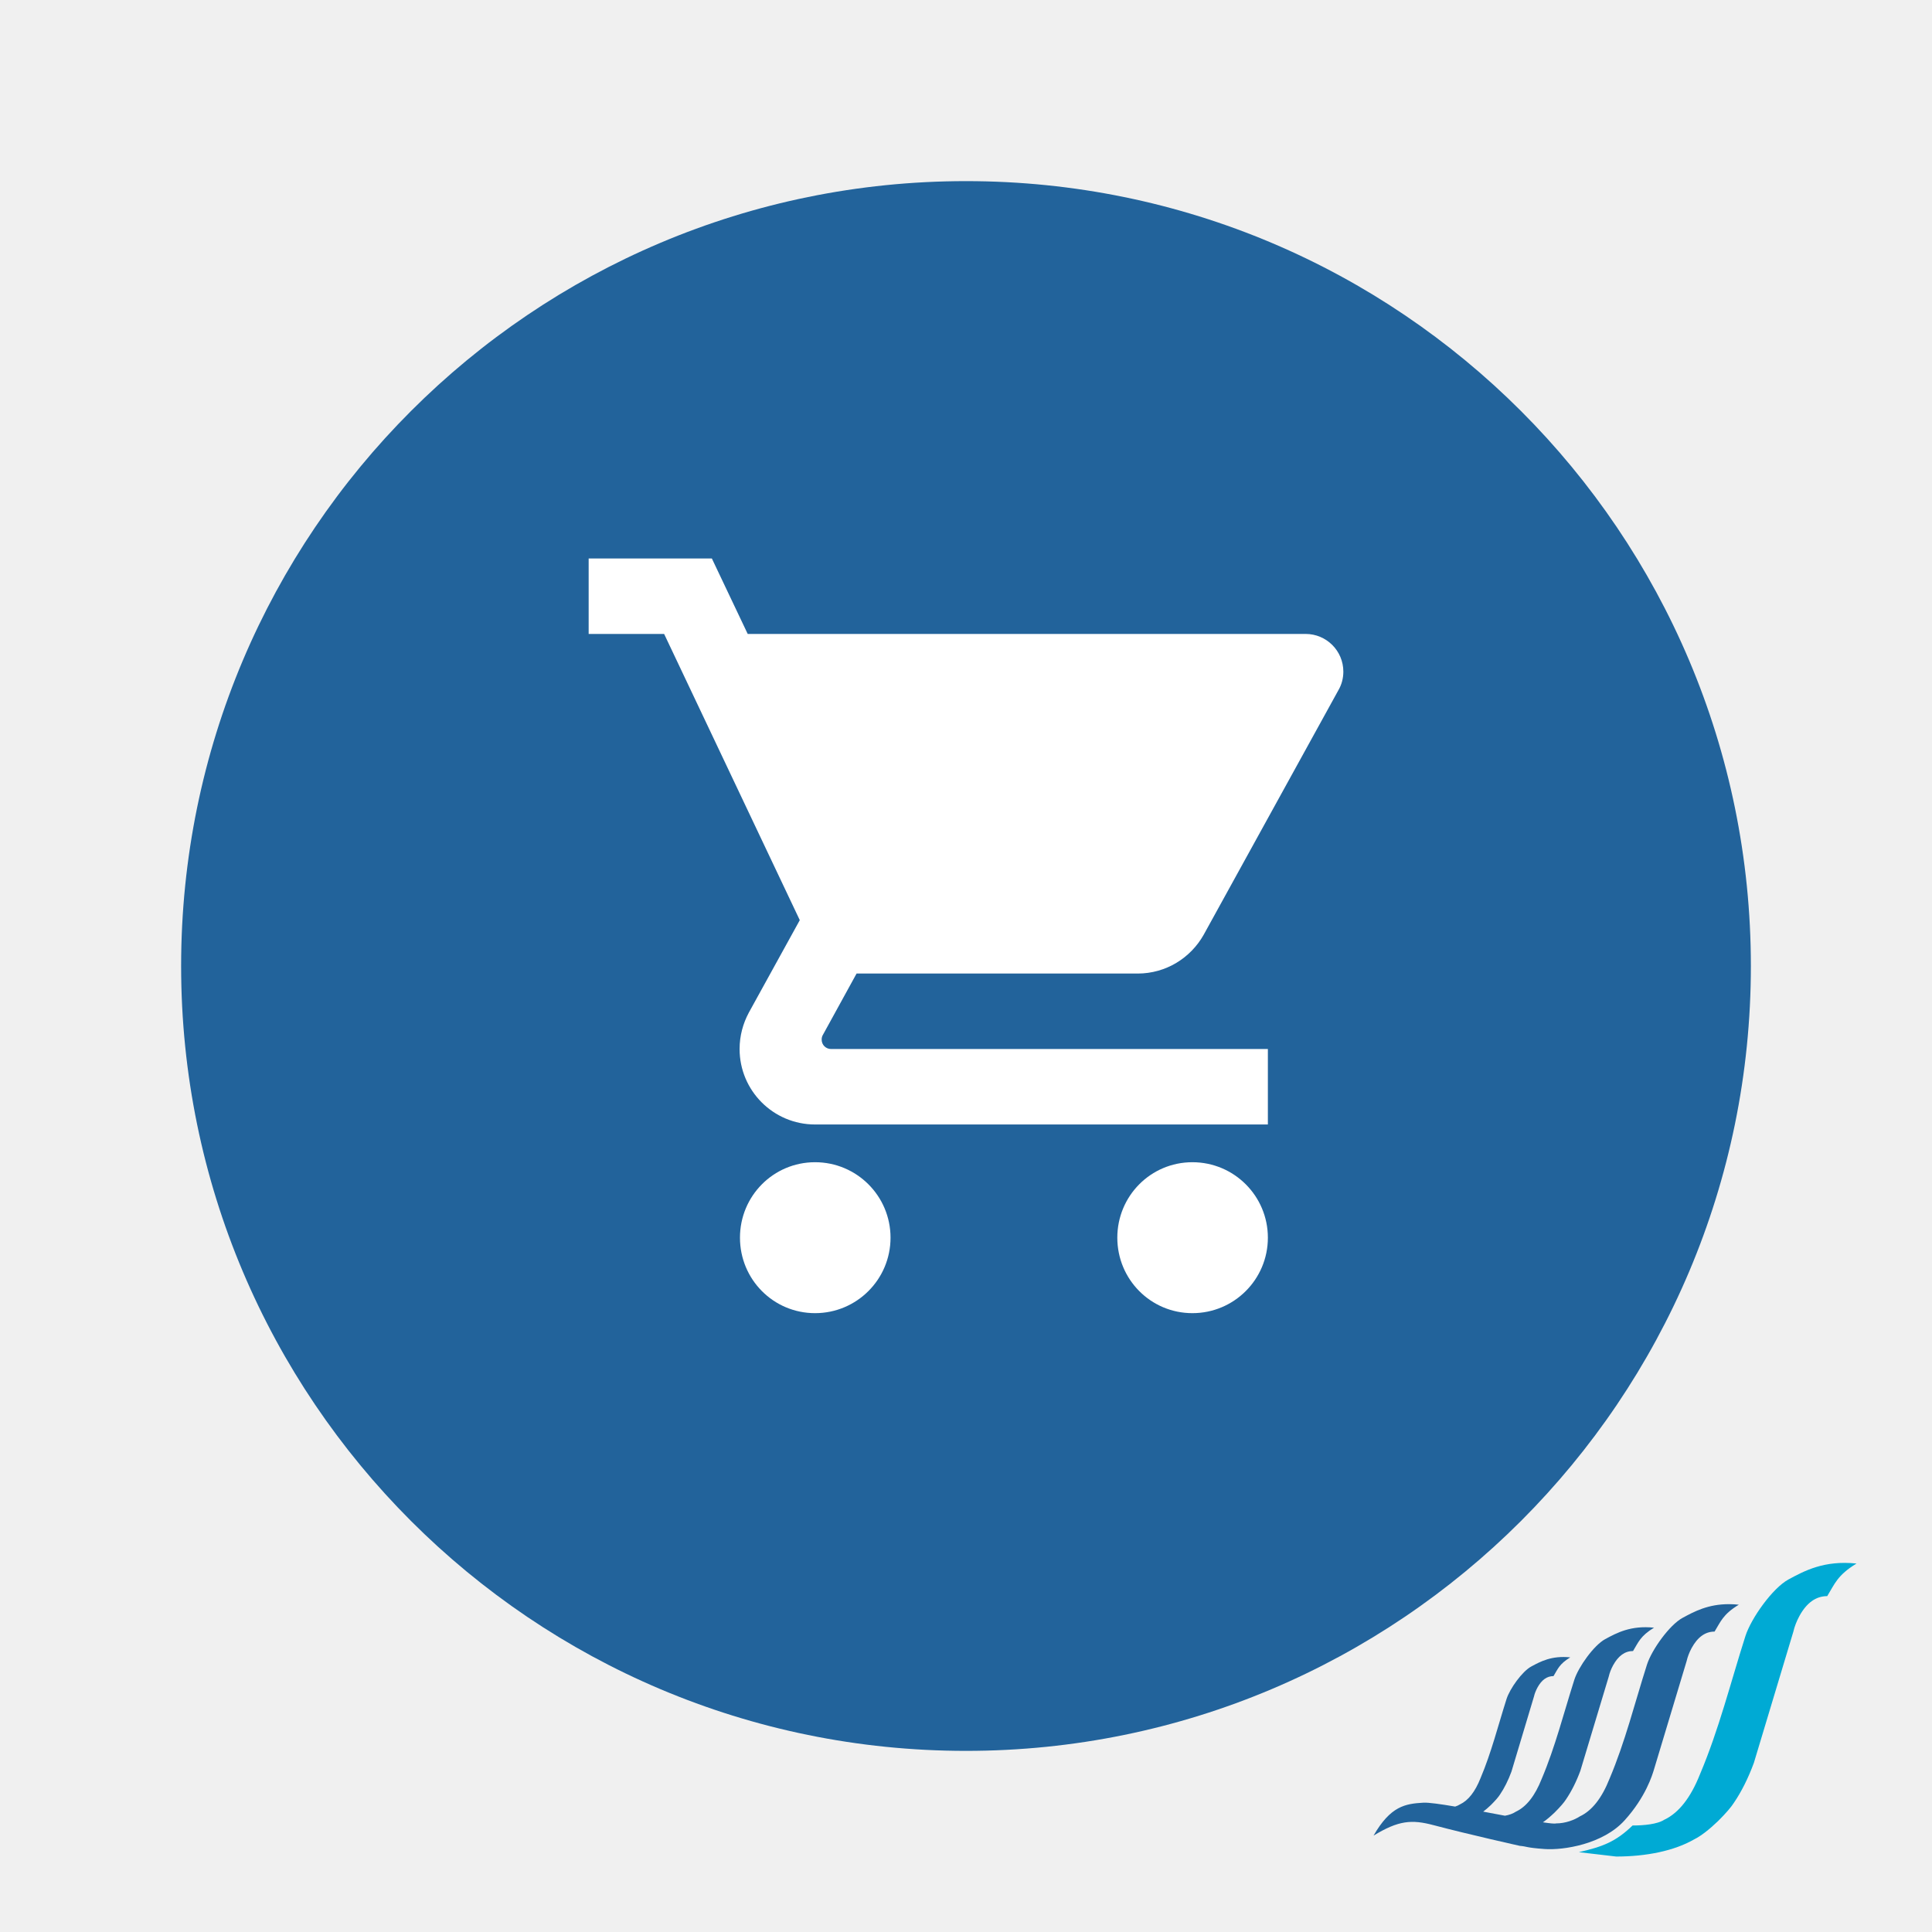
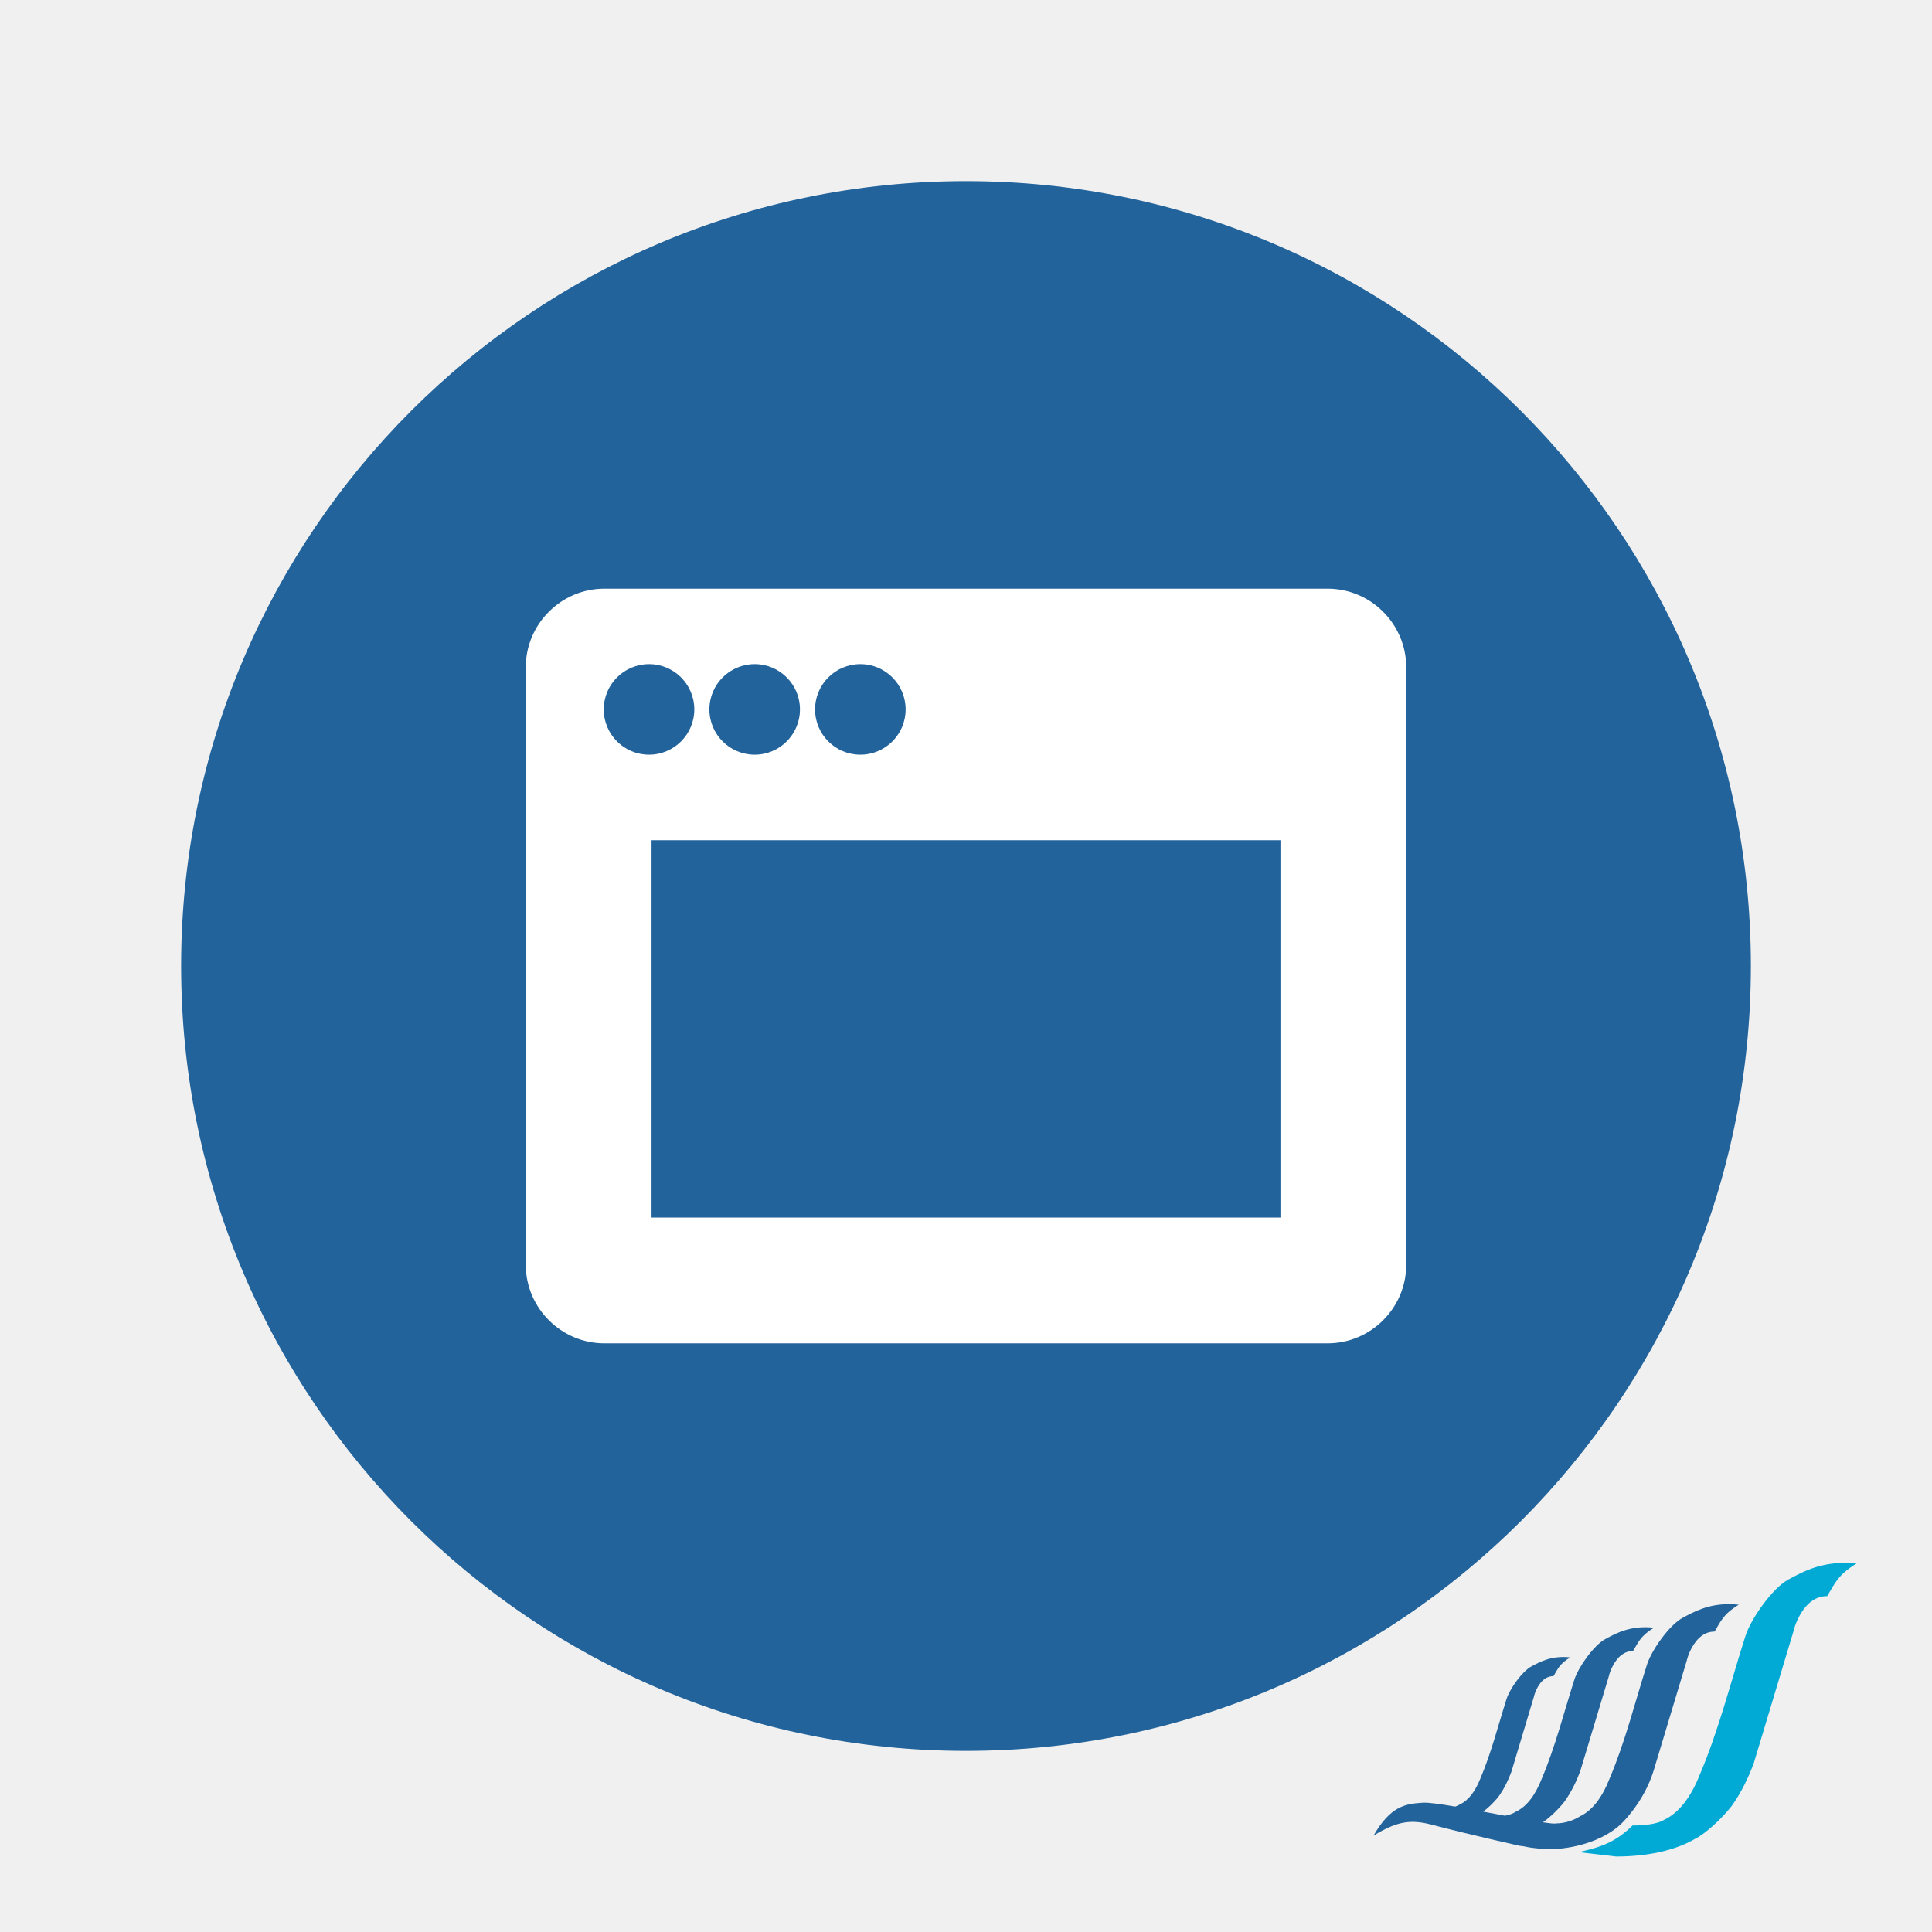
<svg xmlns="http://www.w3.org/2000/svg" xmlns:xlink="http://www.w3.org/1999/xlink" id="svg2" version="1.1" width="128" height="128">
  <defs id="defs6">
    <symbol id="symbol5748">
      <path d="M24 34.54l12.36 7.46-3.27-14.06 10.91-9.45-14.38-1.24-5.62-13.25-5.62 13.25-14.38 1.24 10.91 9.45-3.27 14.06z" style="stroke:none" id="path5752" />
    </symbol>
    <symbol id="symbol4786">
      <path d="M24 24c4.42 0 8-3.59 8-8 0-4.42-3.58-8-8-8s-8 3.58-8 8c0 4.41 3.58 8 8 8zm0 4c-5.33 0-16 2.67-16 8v4h32v-4c0-5.33-10.67-8-16-8z" style="stroke:none" id="path4790" />
    </symbol>
    <symbol id="symbol5791">
      <path d="M36 16h-2v-4c0-5.52-4.48-10-10-10s-10 4.48-10 10v4h-2c-2.21 0-4 1.79-4 4v20c0 2.21 1.79 4 4 4h24c2.21 0 4-1.79 4-4v-20c0-2.21-1.79-4-4-4zm-12 18c-2.21 0-4-1.79-4-4s1.79-4 4-4 4 1.79 4 4-1.79 4-4 4zm6.2-18h-12.4v-4c0-3.42 2.78-6.2 6.2-6.2 3.42 0 6.2 2.78 6.2 6.2v4z" style="stroke:none" id="path5795" />
    </symbol>
    <symbol id="symbol5857">
      <path d="M24 34c2.21 0 4-1.79 4-4s-1.79-4-4-4-4 1.79-4 4 1.79 4 4 4zm12-18h-2v-4c0-5.52-4.48-10-10-10s-10 4.48-10 10h3.8c0-3.42 2.78-6.2 6.2-6.2 3.42 0 6.2 2.78 6.2 6.2v4h-18.2c-2.21 0-4 1.79-4 4v20c0 2.21 1.79 4 4 4h24c2.21 0 4-1.79 4-4v-20c0-2.21-1.79-4-4-4zm0 24h-24v-20h24v20z" style="stroke:none" id="path5861" />
    </symbol>
    <symbol id="symbol10530">
      <path d="M14 36c-2.21 0-3.98 1.79-3.98 4s1.77 4 3.98 4 4-1.79 4-4-1.79-4-4-4zM2 4v4h4l7.19 15.17-2.7 4.9c-.31.58-.49 1.23-.49 1.93 0 2.21 1.79 4 4 4h24v-4H14.85c-.28 0-.5-.22-.5-.5 0-.09.02-.17.06-.24L16.2 26h14.9c1.5 0 2.81-.83 3.5-2.06l7.15-12.98c.16-.28.25-.61.25-.96 0-1.11-.9-2-2-2H10.43l-1.9-4H2zm32 32c-2.21 0-3.98 1.79-3.98 4s1.77 4 3.98 4 4-1.79 4-4-1.79-4-4-4z" style="stroke:none" id="path10534" />
    </symbol>
    <symbol id="symbol5119">
      <path d="M40 8h-32c-2.21 0-3.98 1.79-3.98 4l-.02 24c0 2.21 1.79 4 4 4h32c2.21 0 4-1.79 4-4v-24c0-2.21-1.79-4-4-4zm0 8l-16 10-16-10v-4l16 10 16-10v4z" style="stroke:none" id="path5123" />
    </symbol>
    <symbol id="symbol7506">
      <path d="M18 32.34L9.66 24l-2.83 2.83L18 38l24-24-2.83-2.83z" style="stroke:none" id="path7510" />
    </symbol>
    <clipPath clipPathUnits="userSpaceOnUse" id="clipPath13866">
      <rect style="opacity:1;fill:#d50000;fill-opacity:1;stroke:none;stroke-width:4;stroke-linecap:butt;stroke-linejoin:miter;stroke-miterlimit:4;stroke-dasharray:none;stroke-dashoffset:0;stroke-opacity:1" id="rect13868" width="33.185" height="17.778" x="7.407" y="-0.536" />
    </clipPath>
+     <symbol id="symbol6463">
+       <path d="M24 4C12.95 4 4 12.95 4 24s8.95 20 20 20 20-8.95 20-20S35.05 4 24 4zm-2 35.86C14.11 38.88 8 32.16 8 24c0-1.23.15-2.43.42-3.58L18 30v2c0 2.21 1.79 4 4 4v3.86zm13.79-5.07C35.28 33.17 33.78 32 32 32h-2v-6c0-1.1-.9-2-2-2H16v-4h4c1.1 0 2-.9 2-2v-4h4c2.21 0 4-1.79 4-4v-.83c5.86 2.37 10 8.11 10 14.83 0 4.16-1.6 7.94-4.21 10.79z" style="stroke:none" id="path6467" />
+     </symbol>
+     <symbol id="icon-desktop" viewBox="0 0 30 28">
+       <path class="path1" d="M28 15.5v-13c0-0.266-0.234-0.5-0.5-0.5h-25c-0.266 0-0.5 0.234-0.5 0.5v13c0 0.266 0.234 0.5 0.5 0.5h25c0.266 0 0.5-0.234 0.5-0.5zM30 2.5v17c0 1.375-1.125 2.5-2.5 2.5h-8.5c0 1.328 1 2.453 1 3s-0.453 1-1 1h-8c-0.547 0-1-0.453-1-1 0-0.578 1-1.641 1-3h-8.5c-1.375 0-2.5-1.125-2.5-2.5v-17c0-1.375 1.125-2.5 2.5-2.5h25c1.375 0 2.5 1.125 2.5 2.5z" id="path7686" />
+     </symbol>
+     <symbol id="icon-window-maximize" viewBox="0 0 28 28">
+       <path class="path1" d="M4 22h20v-12h-20v12zM28 4.5v19c0 1.375-1.125 2.5-2.5 2.5h-23c-1.375 0-2.5-1.125-2.5-2.5v-19c0-1.375 1.125-2.5 2.5-2.5h23c1.375 0 2.5 1.125 2.5 2.5z" id="path9796" />
+     </symbol>
  </defs>
  <g id="layer1">
    <g transform="matrix(0.09814704,0,0,0.09814704,60.17361,62.85688)" id="g3110-3">
      <path d="m 554.192,442.429 c -14.336,-0.066 -23.717,5.045 -31.463,9.225 -8.847,4.765 -20.882,21.621 -24.062,31.578 -8.214,25.753 -14.712,52.139 -25.292,77.078 -5.184,13.07 -11.855,21.522 -19.97,25.351 -3.827,2.473 -9.817,4.764 -16.126,4.764 -0.904,0.313 -4.107,-0.031 -8.855,-0.739 2.366,-1.642 4.986,-3.827 7.943,-6.654 3.714,-3.714 6.261,-6.637 7.632,-8.799 3.714,-5.478 6.967,-11.92 9.711,-19.362 l 19.122,-63.458 c 0.585,-2.548 1.561,-5.091 2.925,-7.632 3.533,-6.464 8.017,-9.717 13.506,-9.717 3.564,-5.783 4.838,-10.111 14.17,-15.756 -15.707,-1.659 -25.236,3.55 -32.925,7.697 -7.688,4.149 -18.121,18.836 -20.891,27.487 -7.137,22.384 -12.855,45.262 -22.047,66.942 -4.502,11.36 -10.294,18.72 -17.349,22.047 -2.063,1.34 -4.493,2.242 -7.385,2.753 -0.027,-0.008 -0.04,0 -0.065,0 -4.788,-0.895 -9.76,-1.84 -14.655,-2.753 1.577,-1.198 3.318,-2.662 5.192,-4.46 2.965,-2.965 5.012,-5.3 6.103,-7.024 2.974,-4.378 5.571,-9.57 7.765,-15.509 l 15.205,-50.7 c 0.469,-2.029 1.289,-4.075 2.382,-6.104 2.818,-5.167 6.425,-7.697 10.811,-7.697 2.85,-4.625 3.844,-8.133 11.303,-12.641 -12.552,-1.323 -20.184,2.85 -26.329,6.168 -6.145,3.31 -14.466,15.017 -16.677,21.926 -5.701,17.892 -10.244,36.186 -17.587,53.502 -3.606,9.078 -8.231,15 -13.867,17.654 -0.961,0.624 -2.052,1.068 -3.237,1.47 -9.964,-1.701 -18.022,-2.826 -21.44,-2.629 -12.255,0.707 -22.146,2.259 -33.656,22.237 16.94,-10.357 25.844,-10.95 40.434,-7.089 24.224,6.407 58.332,13.991 58.332,13.991 5.167,0.435 3.664,1.19 16.553,2.134 12.889,0.945 39.578,-3.253 54.118,-19.305 14.319,-15.804 18.738,-30.606 19.913,-34.509 l 21.982,-72.988 c 0.673,-2.924 1.792,-5.865 3.361,-8.797 4.059,-7.434 9.209,-11.173 15.518,-11.173 4.107,-6.662 5.634,-11.649 16.372,-18.146 -2.259,-0.237 -4.429,-0.353 -6.473,-0.362 z" style="display:inline;fill:#22639b;fill-opacity:1;fill-rule:nonzero;stroke:none" id="path3112-6" />
      <path d="m 640.125,415 c -12.996,7.871 -14.811,13.941 -19.78,22 -7.64,0 -13.915,4.502 -18.828,13.513 -1.907,3.55 -3.27,7.089 -4.084,10.639 l -26.598,88.381 c -3.821,10.359 -8.313,19.362 -13.497,26.993 -1.914,3.007 -5.455,7.098 -10.639,12.274 -6.275,6.003 -11.589,10.096 -15.953,12.273 -13.644,7.92 -32.686,11.713 -52.868,11.713 l -25.187,-2.948 c 15.919,-3.655 24.85,-6.95 36.244,-18.007 7.63,0 16.708,-0.846 21.341,-3.845 9.825,-4.633 17.875,-14.868 24.15,-30.688 12.807,-30.199 20.735,-62.105 30.682,-93.288 3.853,-12.05 18.384,-32.496 29.105,-38.271 10.721,-5.783 24.037,-13.037 45.912,-10.738 z" style="display:inline;fill:#00aad4;fill-opacity:1;fill-rule:nonzero;stroke:none" id="path3114-9" />
    </g>
    <circle r="52" cy="64" cx="64" id="circle13791" style="opacity:1;fill:#22639b;fill-opacity:1;stroke:none;stroke-width:20;stroke-linecap:butt;stroke-linejoin:miter;stroke-miterlimit:4;stroke-dasharray:none;stroke-opacity:1" />
    <use id="use14733" style="fill:#174267;fill-opacity:1;stroke:none" xlink:href="#symbol5448" x="0" y="0" width="100%" height="100%" transform="matrix(1.75,0,0,1.75,22,23.5)" />
-     <use style="fill:#ffffff" transform="matrix(1.25,0,0,1.25,36.5,32)" height="100%" width="100%" y="0" x="0" xlink:href="#symbol10530" id="use12810" />
+     <use id="use14733-3" style="fill:#174267;fill-opacity:1;stroke:none" xlink:href="#symbol5448" x="0" y="0" width="100%" height="100%" transform="matrix(1.75,0,0,1.75,22,23.5)" />
+     <use id="use14733-6" style="fill:#174267;fill-opacity:1;stroke:none" xlink:href="#symbol5448" x="0" y="0" width="100%" height="100%" transform="matrix(1.75,0,0,1.75,22,23.5)" />
+     <use id="use21703" xlink:href="#icon-window-maximize" x="0" y="0" width="100%" height="100%" transform="matrix(0.4557292,0,0,0.4557292,34.83333,34.83333)" style="fill:#ffffff;stroke:none" />
+     <circle style="opacity:1;fill:#22639b;fill-opacity:1;stroke:none;stroke-width:20;stroke-miterlimit:4;stroke-dasharray:none;stroke-dashoffset:0;stroke-opacity:0.417" id="path21717" cx="43" cy="47" r="3" />
+     <circle r="3" cy="47" cx="50" id="circle21723" style="opacity:1;fill:#22639b;fill-opacity:1;stroke:none;stroke-width:20;stroke-miterlimit:4;stroke-dasharray:none;stroke-dashoffset:0;stroke-opacity:0.417" />
+     <circle style="opacity:1;fill:#22639b;fill-opacity:1;stroke:none;stroke-width:20;stroke-miterlimit:4;stroke-dasharray:none;stroke-dashoffset:0;stroke-opacity:0.417" id="circle21725" cx="57" cy="47" r="3" />
  </g>
</svg>
